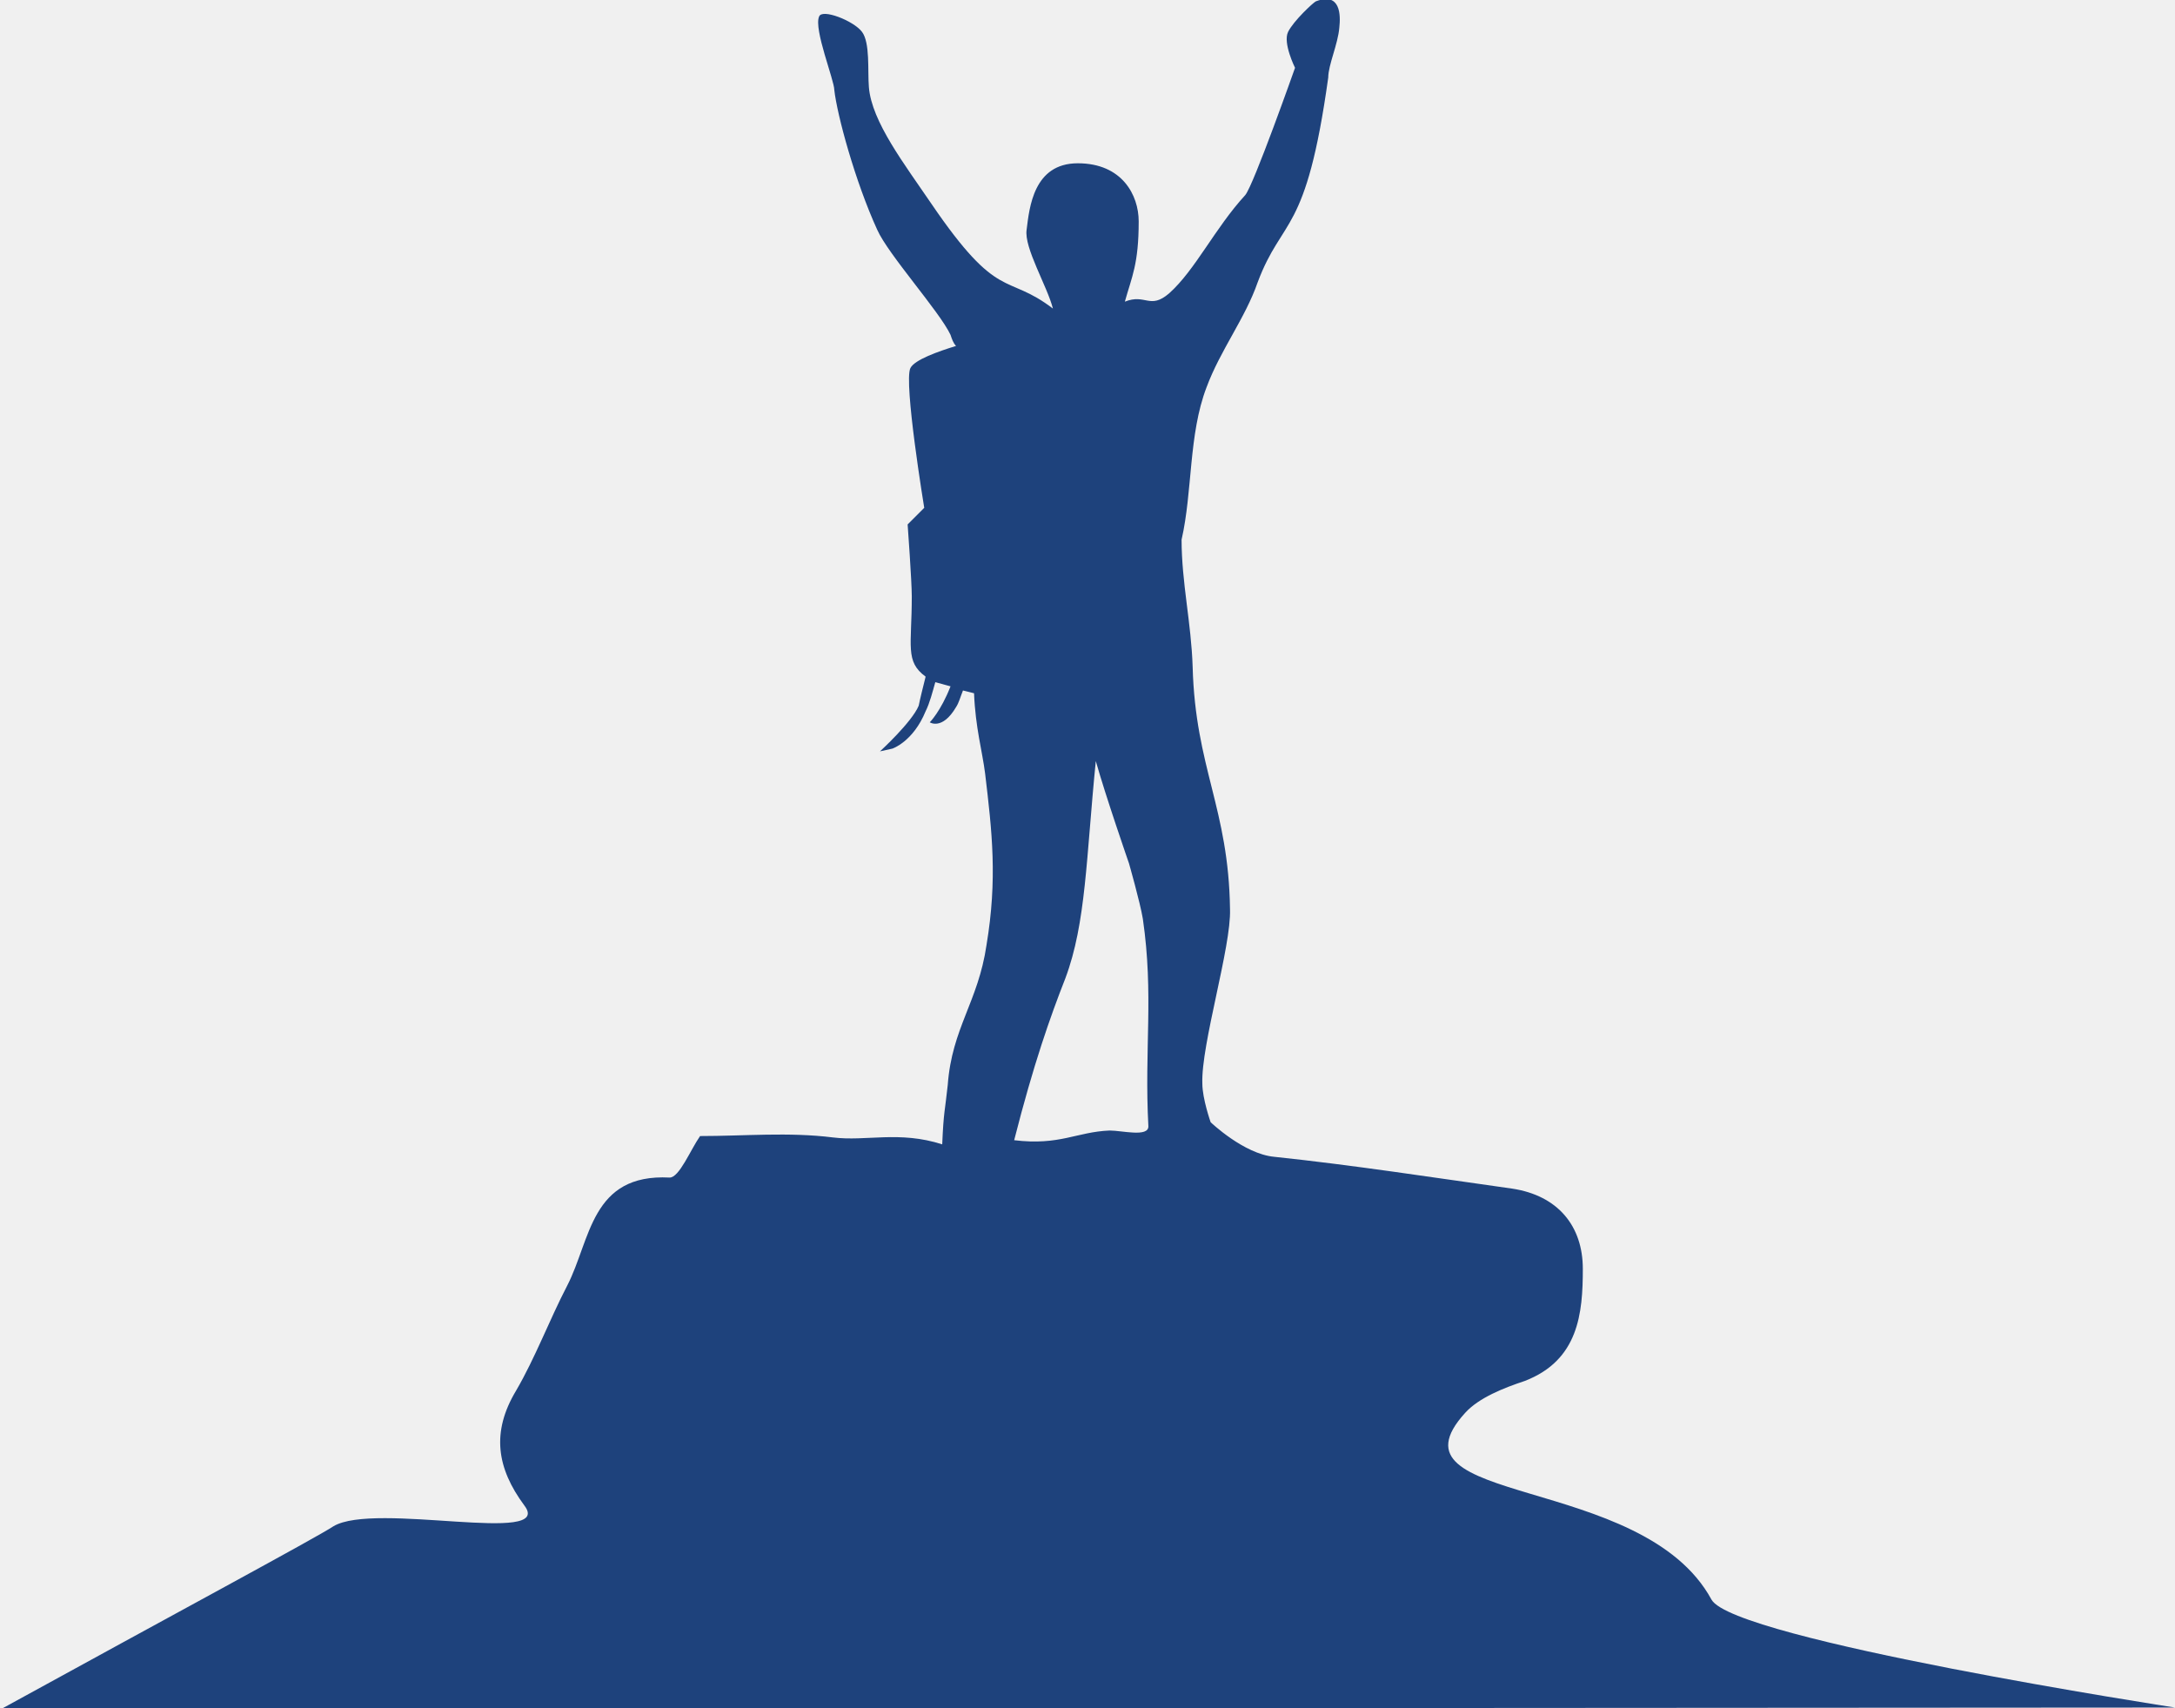
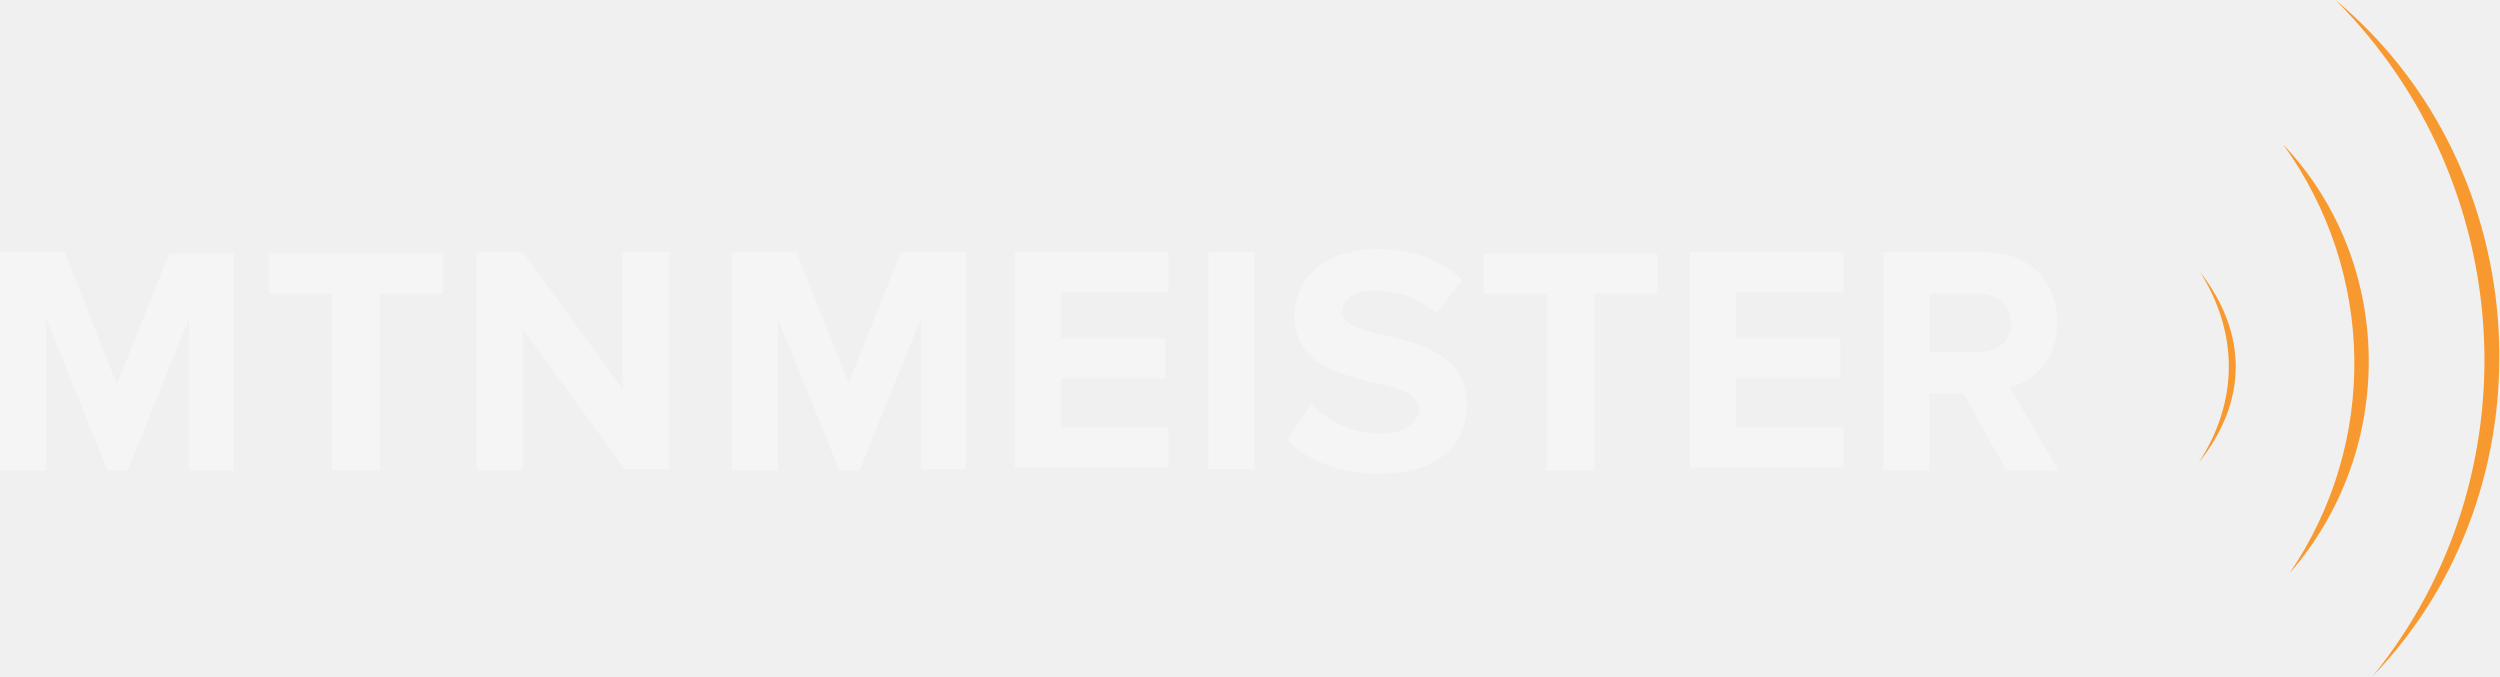
- <svg xmlns="http://www.w3.org/2000/svg" version="1.1" x="0px" y="0px" width="100%" height="100%" viewBox="0 0 157.2 123.4" enable-background="new 0 0 157.2 123.4" xml:space="preserve">
+ <svg xmlns="http://www.w3.org/2000/svg" version="1.1" x="0px" y="0px" width="162.6px" height="44px" viewBox="0 0 162.6 44" enable-background="new 0 0 162.6 44" xml:space="preserve">
  <defs>
</defs>
-   <path fill="#1E427C" d="M157.2,123.4c0,0-31.9-4.9-33.5-7.8c-5-9.2-24-6.7-17.8-13.5c1-1.1,2.8-1.8,4.3-2.3c3.9-1.5,4.2-4.9,4.2-8.1  c0-3.1-1.8-5.3-5.1-5.8c-5.7-0.8-11.5-1.7-17.2-2.3c-2.2-0.2-4.6-2.5-4.6-2.5s-0.6-1.7-0.6-2.8c-0.1-2.8,2.1-9.9,2-12.6  c-0.1-7.3-2.5-10.2-2.7-17.5c-0.1-3.2-0.8-6.1-0.8-9.2c0.8-3.5,0.5-7.6,1.8-11c1-2.7,2.8-5,3.7-7.6c1.8-4.8,3.5-3.3,5.1-14.8  C96,4.7,96.7,3.2,96.8,2c0.1-0.9,0.1-2.6-1.7-1.9c-0.2,0.1-1.6,1.4-2,2.2s0.5,2.6,0.5,2.6s-3,8.5-3.6,9.2c-2.2,2.4-3.6,5.4-5.5,7.1  c-1.4,1.2-1.7,0-3.2,0.6c0.5-1.8,1-2.7,1-5.8c0-1.9-1.2-4.2-4.4-4.2c-3.2,0-3.5,3.2-3.7,4.8c-0.2,1.3,1.5,4.1,1.9,5.7  c-3.4-2.6-3.9-0.4-8.8-7.6c-1.9-2.8-4.3-5.9-4.5-8.4c-0.1-1.2,0.1-3.2-0.5-4c-0.6-0.8-2.9-1.7-3.1-1.1c-0.4,0.9,1.1,4.6,1.1,5.3  c0.2,1.8,1.5,6.6,3.1,10.1c0.8,1.8,4.5,5.9,5.3,7.6c0.1,0.3,0.2,0.6,0.4,0.8c-1.3,0.4-3,1-3.3,1.6c-0.5,1,1,10.1,1,10.1l-1.2,1.2  c0,0,0.3,4.1,0.3,5.2c0,3.6-0.5,4.7,1,5.8c-0.2,0.8-0.4,1.6-0.5,2.1c-0.5,1.2-2.8,3.3-2.8,3.3l0.9-0.2c0,0,1.5-0.5,2.4-2.7  c0.3-0.6,0.5-1.4,0.7-2.1l1.1,0.3c-0.7,1.8-1.5,2.6-1.5,2.6s0.9,0.6,1.9-1.1c0.2-0.3,0.3-0.7,0.5-1.2l0.8,0.2  c0.1,2.5,0.6,4.2,0.8,5.8c0.5,4.2,0.9,7.6,0.1,12.4c-0.6,4.1-2.5,6-2.8,10.1c-0.2,1.9-0.3,1.9-0.4,4.3c-3.1-1-5.5-0.2-7.9-0.5  c-3.2-0.4-6.4-0.1-9.6-0.1c-0.7,1-1.5,3-2.2,3c-5.7-0.3-5.7,4.5-7.4,7.8c-1.3,2.5-2.3,5.2-3.7,7.6c-1.8,3-1.4,5.6,0.6,8.3  c2.2,2.9-10.8-0.3-13.8,1.5c-1.2,0.8-11.8,6.5-24,13.2L157.2,123.4z M83,81.4c0,0.8-1.9,0.3-2.8,0.3c-2.4,0.1-3.6,1.1-6.9,0.7  c1.4-5.5,2.6-8.9,3.7-11.7c1.5-4,1.5-8.7,2.2-15.7c0.7,2.5,2.4,7.4,2.4,7.4s0.8,2.8,1,4C83.4,71.9,82.7,75.8,83,81.4z" />
+   <g opacity="0.36">
+     <g>
+       <path fill="#FFFFFF" d="M12.3,30.6v-9.9l-4,9.9H7l-4-9.9v9.9H0V16.4h4.2L7.6,25l3.4-8.5h4.2v14.1H12.3z" />
+       <path fill="#FFFFFF" d="M21.6,30.6V19.1h-4.1v-2.6h11.3v2.6h-4.1v11.5H21.6z" />
+       <path fill="#FFFFFF" d="M40.7,30.6l-6.7-9.2v9.2h-3V16.4H34l6.5,8.9v-8.9h3v14.1H40.7z" />
+       <path fill="#FFFFFF" d="M59.9,30.6v-9.9l-4,9.9h-1.3l-4-9.9v9.9h-3V16.4h4.2l3.4,8.5l3.4-8.5h4.2v14.1H59.9z" />
+       <path fill="#FFFFFF" d="M66,30.6V16.4h10v2.6h-7v3h6.8v2.6H69v3.2h7v2.6H66z" />
+       <path fill="#FFFFFF" d="M78.6,30.6V16.4h3v14.1H78.6z" />
+       <path fill="#FFFFFF" d="M83.7,28.6l1.6-2.3c1,1,2.5,1.9,4.5,1.9c1.7,0,2.5-0.8,2.5-1.6c0-2.5-8.1-0.8-8.1-6.1c0-2.4,2-4.3,5.4-4.3    c2.2,0,4.1,0.7,5.5,2l-1.7,2.2c-1.1-1.1-2.7-1.5-4.1-1.5c-1.3,0-2,0.6-2,1.4c0,2.2,8.1,0.7,8.1,6c0,2.6-1.8,4.5-5.7,4.5    C87,30.8,85,29.9,83.7,28.6z" />
+       <path fill="#FFFFFF" d="M100.6,30.6V19.1h-4.1v-2.6h11.3v2.6h-4.1v11.5H100.6z" />
+       <path fill="#FFFFFF" d="M109.9,30.6V16.4h10v2.6h-7v3h6.8v2.6h-6.8v3.2h7v2.6H109.9z" />
+       <path fill="#FFFFFF" d="M130.5,30.6l-2.8-5h-2.2v5h-3V16.4h6.6c2.9,0,4.7,1.9,4.7,4.6c0,2.5-1.6,3.8-3.1,4.2l3.2,5.4H130.5z     M130.8,21c0-1.2-0.9-1.9-2.1-1.9h-3.2v3.8h3.2C129.9,22.9,130.8,22.2,130.8,21z" />
+     </g>
+   </g>
+   <g>
+     <g>
+       <g>
+         <g>
+           <path fill="#f8992f" d="M148.9,37.3c5.8-8.5,5.6-19.6-0.4-27.9C155.8,17.1,155.9,29.3,148.9,37.3z" />
+         </g>
+         <g>
+           <path fill="#f8992f" d="M154.3,44c10.6-13,9.5-32.1-2.4-44C165.1,11,166.2,31.7,154.3,44z" />
+         </g>
+       </g>
+       <g>
+         <g>
+           <path fill="#f8992f" d="M143,30.1c2.6-4,2.6-8.4,0.1-12.4C146.2,21.7,146.2,26.1,143,30.1z" />
+         </g>
+       </g>
+     </g>
+   </g>
</svg>
